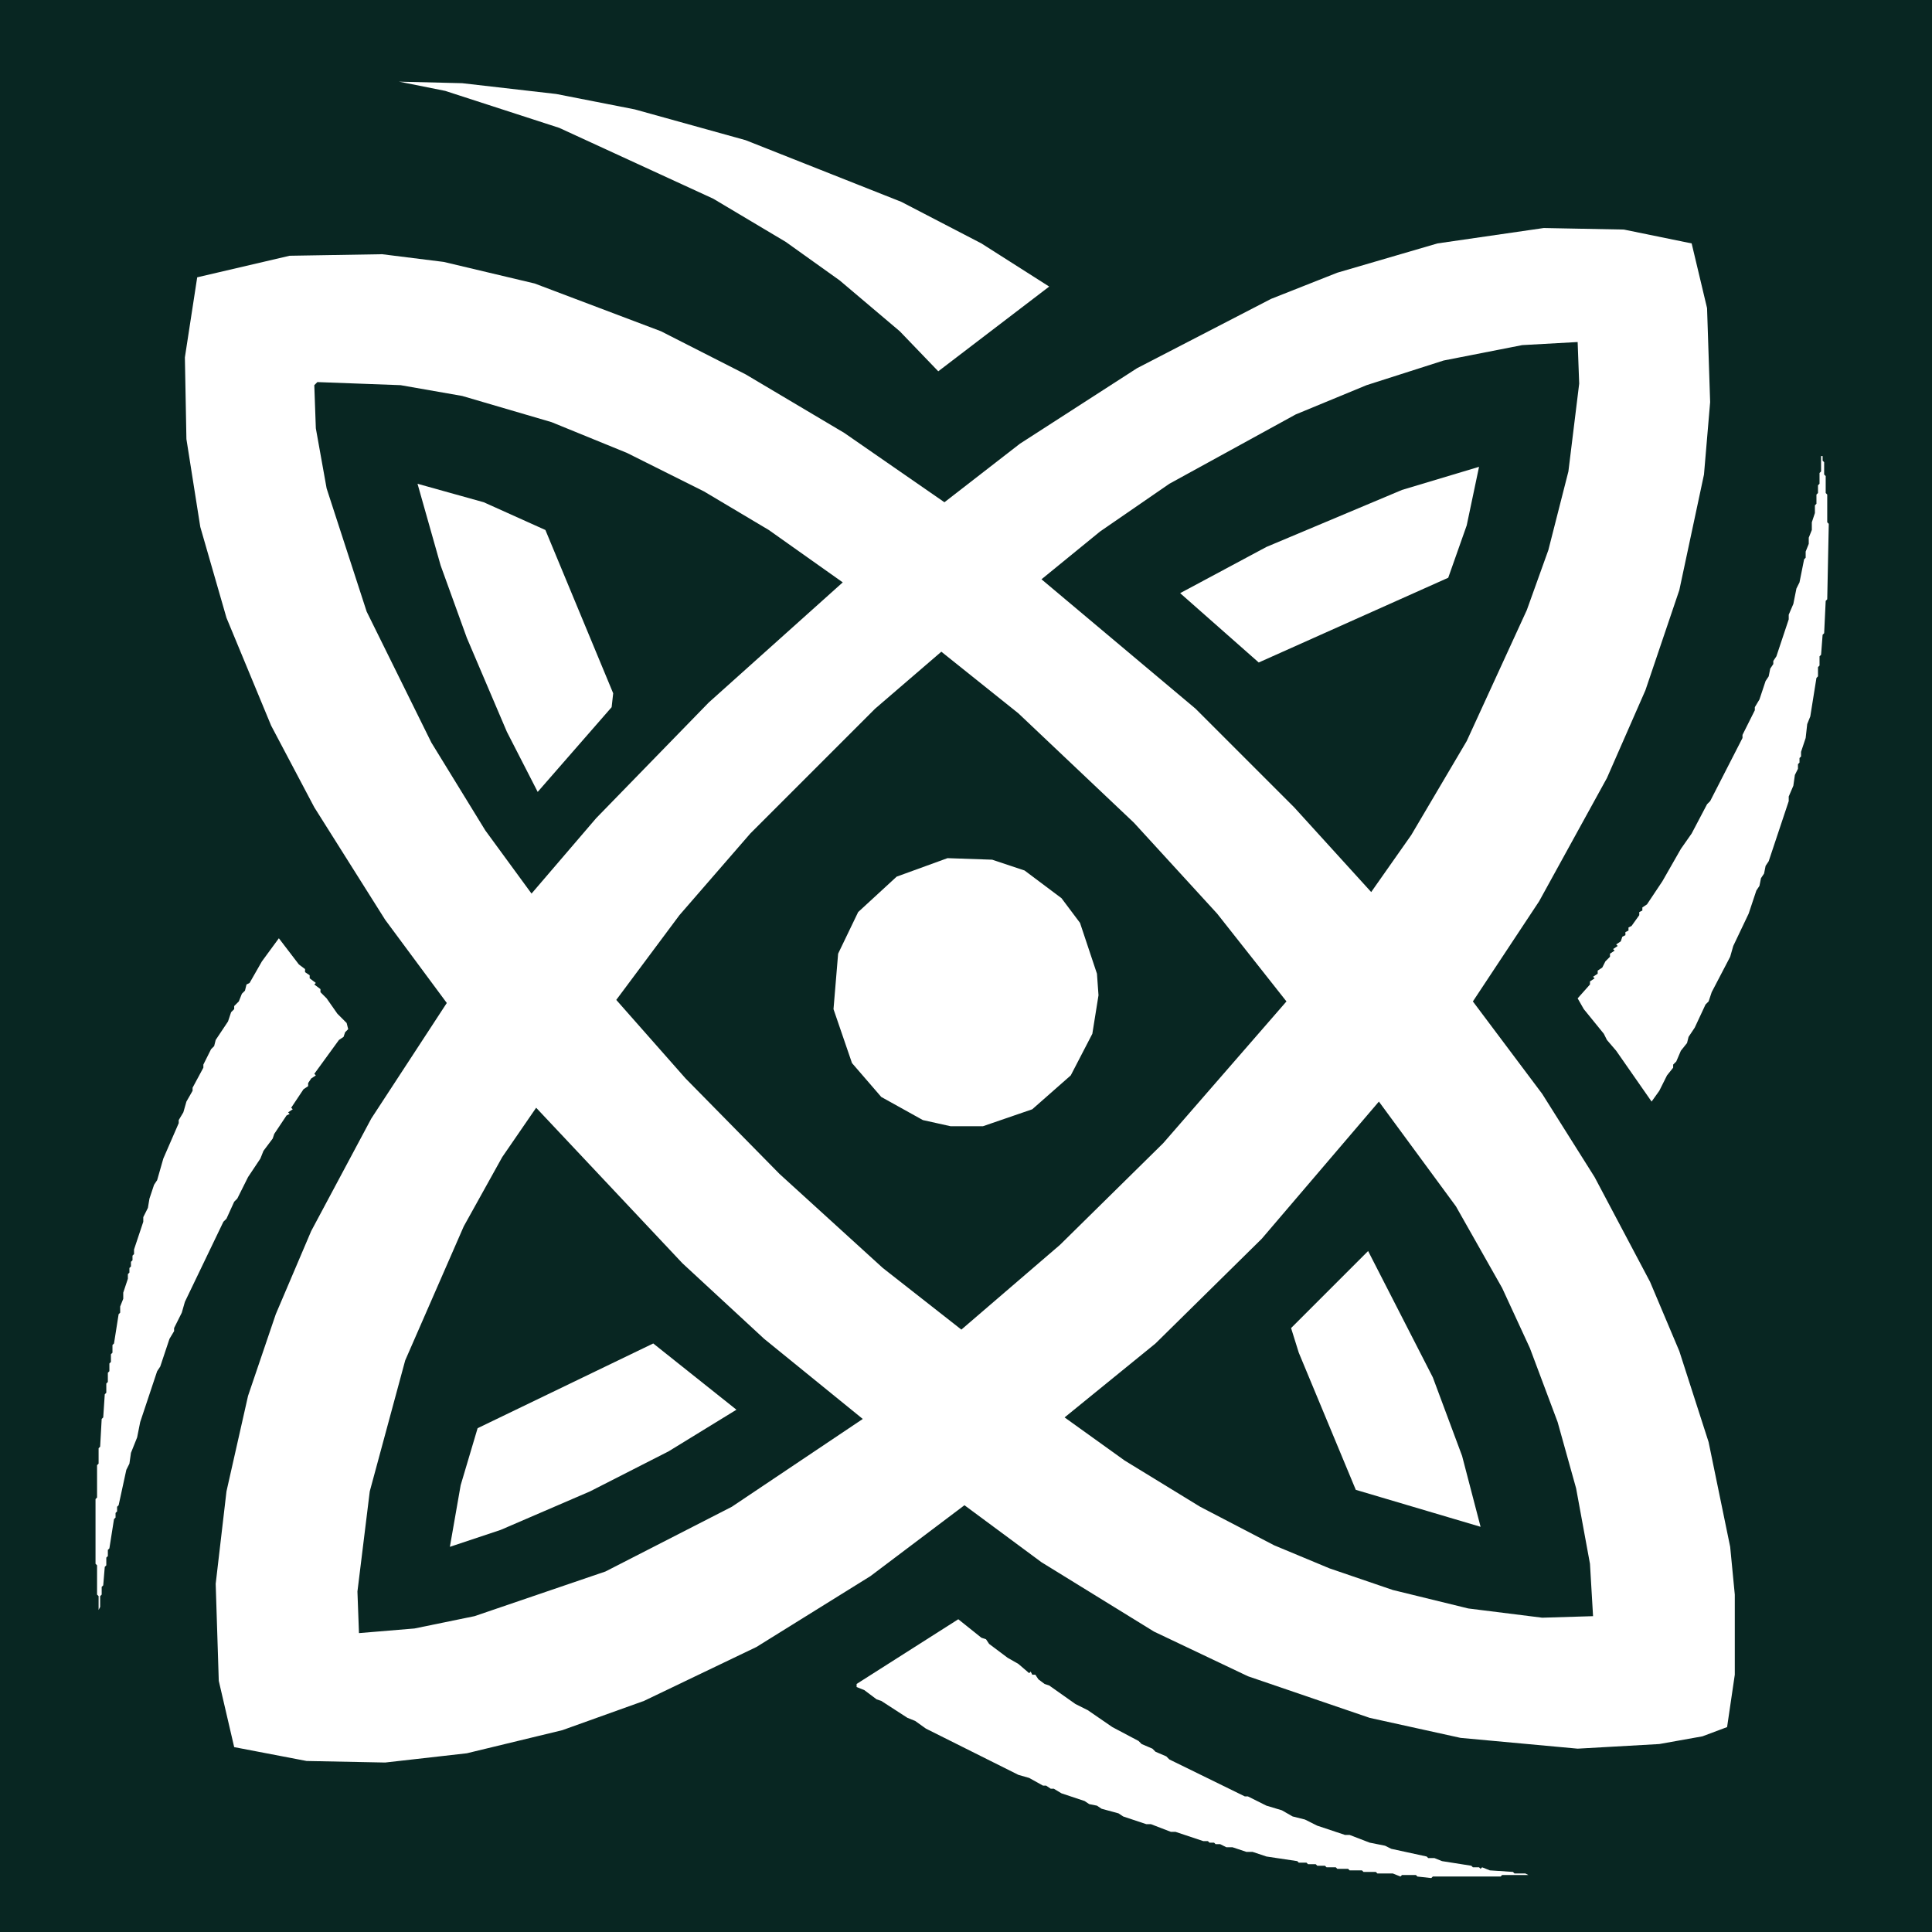
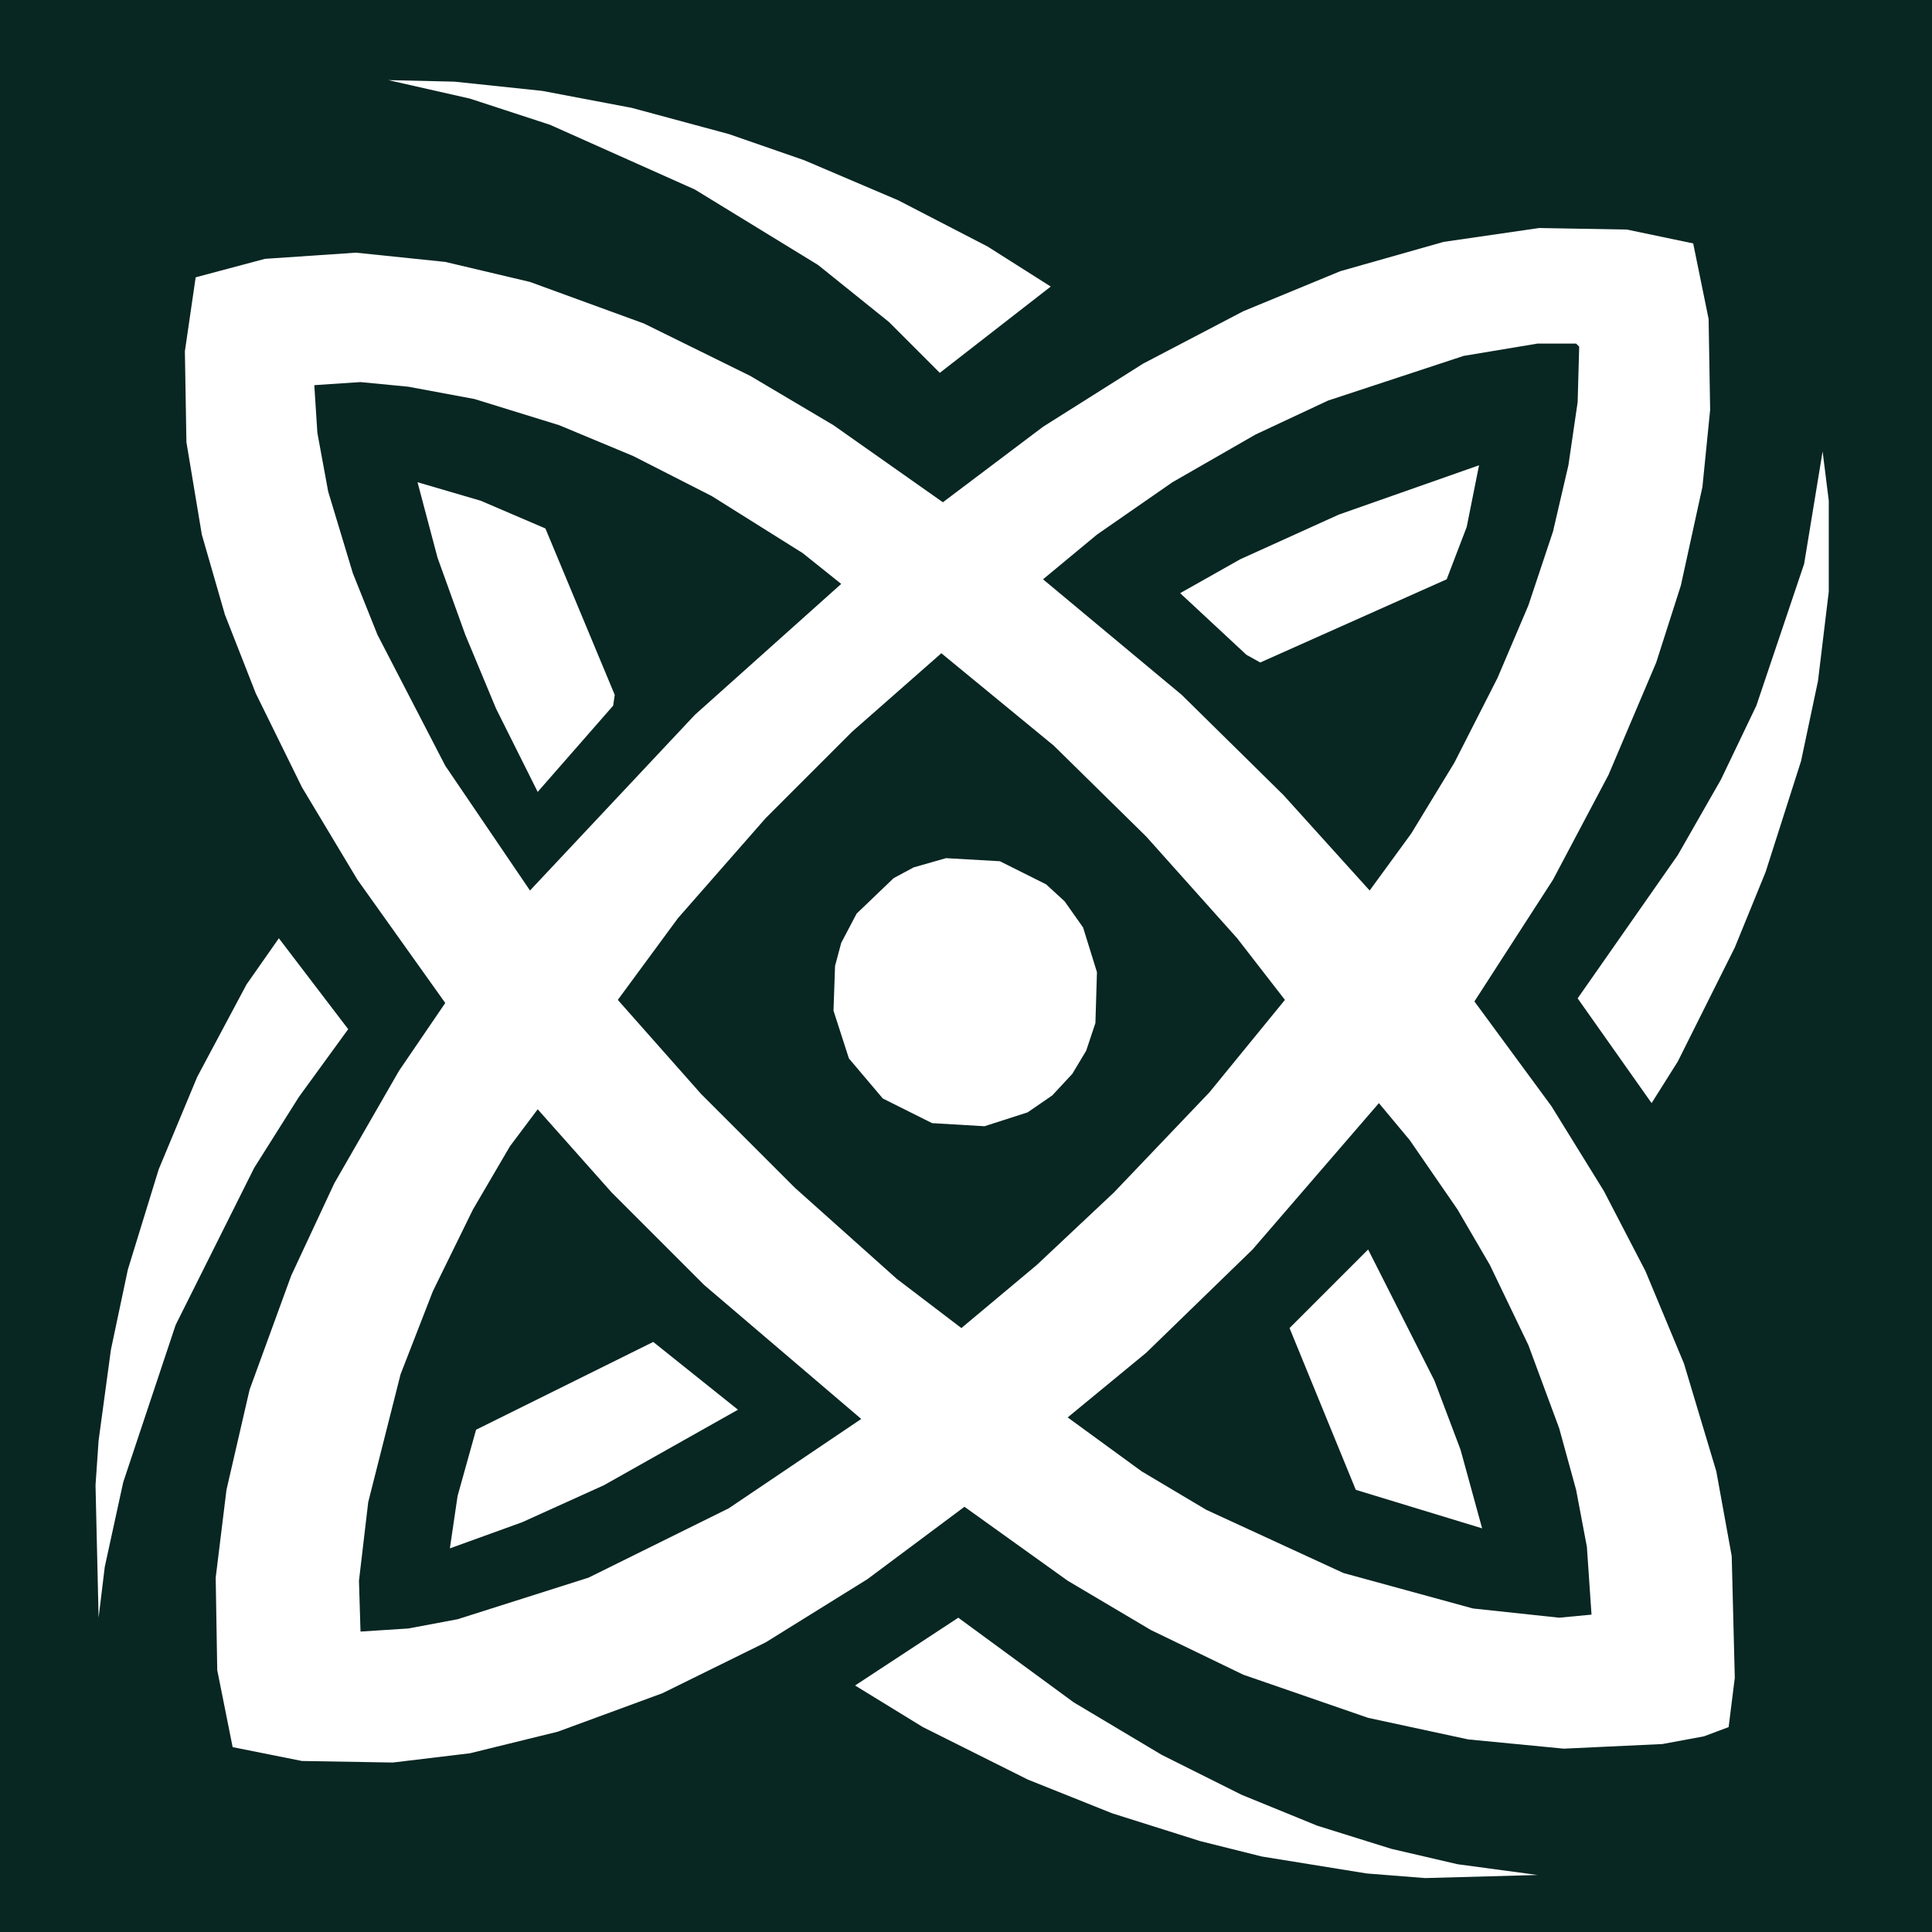
- <svg xmlns="http://www.w3.org/2000/svg" viewBox="0 0 1254 1254">
+ <svg xmlns="http://www.w3.org/2000/svg" viewBox="0 0 1254 1254" width="1254" height="1254">
  <rect width="1254" height="1254" fill="#082622" />
-   <path d="M 556 1093 556 1095 561 1097 569 1103 572 1104 589 1115 594 1117 601 1122 661 1152 668 1154 677 1159 679 1159 682 1161 684 1161 689 1164 704 1169 707 1171 712 1172 715 1174 726 1177 729 1179 744 1184 747 1184 760 1189 763 1189 781 1195 784 1195 785 1196 788 1196 789 1197 792 1197 796 1199 800 1199 809 1202 813 1202 822 1205 842 1208 843 1209 848 1209 849 1210 854 1210 855 1211 860 1211 861 1212 867 1212 868 1213 875 1213 876 1214 884 1214 885 1215 893 1215 894 1216 904 1216 909 1218 910 1217 919 1217 920 1218 929 1219 930 1218 974 1218 975 1217 992 1217 990 1216 983 1216 982 1215 967 1214 962 1212 961 1213 960 1212 956 1212 955 1211 936 1208 931 1206 927 1206 926 1205 903 1200 899 1198 889 1196 876 1191 873 1191 855 1185 847 1181 839 1179 832 1175 822 1172 810 1166 808 1166 759 1142 757 1140 750 1137 748 1135 741 1132 739 1130 722 1121 706 1110 698 1106 681 1094 678 1093 674 1090 672 1087 670 1087 669 1085 668 1086 661 1080 654 1076 642 1067 640 1064 637 1063 622 1051 Z M 181 609 170 624 162 638 160 639 159 643 157 645 155 650 152 653 152 655 150 657 148 663 140 675 139 679 137 681 132 691 132 693 125 706 125 708 121 715 119 722 116 727 116 729 106 752 102 766 100 769 97 778 96 784 93 790 93 793 87 811 87 814 86 815 86 818 85 819 85 822 84 823 84 826 83 827 83 830 80 839 80 843 78 848 78 852 77 853 74 872 73 873 73 878 72 879 72 884 71 885 71 890 70 891 70 897 69 898 69 904 68 905 67 920 66 921 65 939 64 940 64 950 63 951 63 972 62 973 62 1015 63 1016 63 1035 64 1036 64 1045 65 1043 65 1036 66 1035 66 1030 67 1029 68 1017 69 1016 69 1011 70 1010 70 1006 71 1005 74 986 75 985 75 982 76 981 76 978 77 977 82 954 84 950 85 943 89 933 91 923 102 890 104 887 110 869 113 864 113 862 118 852 120 845 145 793 147 791 152 780 154 778 161 764 169 752 171 747 177 739 178 736 186 724 188 723 187 722 190 720 189 719 197 707 200 705 200 703 202 700 205 698 204 697 220 675 223 673 224 670 226 668 225 664 219 658 212 648 208 644 208 642 204 639 205 638 201 635 201 633 198 631 198 629 194 626 Z M 1183 296 1182 296 1182 306 1181 307 1181 314 1180 315 1180 320 1179 321 1179 327 1178 328 1178 333 1176 339 1176 344 1174 349 1174 353 1172 358 1172 362 1171 363 1168 378 1166 382 1164 392 1161 399 1161 402 1153 426 1151 429 1151 431 1149 434 1148 439 1146 442 1142 454 1139 459 1139 461 1131 477 1131 479 1110 520 1108 522 1098 541 1091 551 1079 572 1069 587 1066 589 1066 591 1064 592 1064 594 1059 601 1057 602 1057 604 1055 605 1055 607 1053 608 1052 611 1049 613 1050 614 1047 616 1048 617 1045 619 1045 621 1042 624 1040 628 1037 630 1037 632 1034 634 1035 635 1032 637 1032 639 1024 648 1028 655 1041 671 1043 675 1049 682 1072 715 1077 708 1082 698 1086 693 1086 691 1088 689 1091 682 1095 677 1096 673 1100 667 1107 652 1109 650 1111 644 1123 621 1125 614 1135 593 1140 578 1142 575 1143 570 1145 567 1146 562 1148 559 1161 520 1161 517 1164 510 1165 503 1167 499 1167 496 1168 495 1168 492 1169 491 1169 488 1172 479 1173 470 1175 465 1179 440 1180 439 1180 433 1181 432 1181 426 1182 425 1183 412 1184 411 1185 390 1186 389 1187 340 1186 339 1186 321 1185 320 1185 309 1184 308 1184 300 1183 299 Z M 1098 158 1054 149 1002 148 933 158 868 177 825 194 738 239 662 288 613 326 548 281 484 243 429 215 347 184 288 170 248 165 188 166 128 180 120 232 121 285 130 342 147 401 176 471 204 524 250 597 290 651 241 726 202 799 179 853 161 906 147 968 140 1028 142 1091 152 1134 199 1143 250 1144 303 1138 365 1123 418 1104 491 1069 565 1023 626 977 676 1014 749 1059 810 1088 889 1115 948 1128 1024 1135 1077 1132 1105 1127 1121 1121 1126 1087 1126 1035 1123 1004 1109 936 1090 877 1071 832 1035 764 1001 710 956 650 999 585 1043 505 1068 448 1090 383 1106 308 1110 261 1108 200 Z M 348 719 443 820 496 869 560 921 475 978 393 1020 308 1049 269 1057 233 1060 232 1033 240 968 263 883 301 796 326 751 Z M 478 915 424 872 310 927 299 964 292 1004 325 993 383 968 434 942 Z M 691 920 750 872 819 804 895 715 945 783 975 836 993 875 1011 923 1023 966 1032 1015 1034 1049 1001 1050 953 1044 904 1032 863 1018 827 1003 779 978 730 948 Z M 888 812 838 862 843 878 880 967 961 991 949 945 930 894 Z M 611 423 661 463 736 534 790 593 835 650 755 742 688 808 624 863 573 823 506 762 445 700 400 649 441 594 487 541 568 460 Z M 615 557 582 569 557 592 544 619 541 655 553 690 572 712 599 727 617 731 638 731 670 720 695 698 709 671 713 646 712 632 701 599 689 583 665 565 644 558 Z M 204 250 206 248 260 250 300 257 358 274 407 294 457 319 499 344 547 378 460 456 387 531 345 580 315 539 280 482 238 397 212 317 205 278 Z M 271 314 286 367 303 414 329 475 349 514 397 459 398 450 354 344 314 326 Z M 1024 222 1025 249 1018 306 1005 357 991 396 952 481 916 542 890 579 840 524 776 460 676 376 714 345 759 314 841 269 887 250 937 234 988 224 Z M 960 303 910 318 822 355 766 385 817 430 940 375 952 341 Z M 259 53 289 59 363 83 463 129 510 157 545 182 584 215 609 241 681 186 637 158 585 131 484 91 412 71 361 61 300 54" fill="#ffffff" fill-rule="evenodd" />
+   <path d="M 555 1094 L 599 1121 L 667 1155 L 722 1177 L 779 1195 L 819 1205 L 887 1216 L 925 1219 L 998 1217 L 946 1210 L 903 1200 L 855 1185 L 806 1165 L 754 1139 L 697 1105 L 622 1050 Z M 181 609 L 160 639 L 128 699 L 103 759 L 83 824 L 72 876 L 64 935 L 62 964 L 64 1050 L 68 1017 L 80 962 L 114 860 L 165 758 L 194 712 L 226 668 Z M 1183 293 L 1171 366 L 1140 458 L 1117 506 L 1089 555 L 1024 648 L 1072 716 L 1089 689 L 1126 615 L 1146 566 L 1169 494 L 1180 442 L 1187 384 L 1187 325 Z M 1099 158 L 1056 149 L 999 148 L 937 157 L 870 176 L 807 202 L 742 236 L 677 277 L 612 326 L 541 276 L 487 244 L 418 210 L 344 183 L 289 170 L 231 164 L 172 168 L 127 180 L 120 228 L 121 287 L 131 347 L 146 399 L 166 450 L 196 511 L 232 571 L 289 651 L 259 695 L 217 768 L 189 828 L 162 902 L 147 967 L 140 1024 L 141 1084 L 151 1134 L 196 1143 L 255 1144 L 305 1138 L 362 1124 L 430 1099 L 497 1066 L 563 1025 L 626 978 L 693 1026 L 747 1058 L 807 1087 L 888 1115 L 953 1129 L 1015 1135 L 1079 1132 L 1106 1127 L 1122 1121 L 1126 1089 L 1124 1010 L 1114 955 L 1093 885 L 1068 825 L 1041 773 L 1007 718 L 957 650 L 1008 571 L 1044 503 L 1075 430 L 1091 380 L 1105 316 L 1110 266 L 1109 207 Z M 349 720 L 397 774 L 457 834 L 559 921 L 473 979 L 382 1024 L 297 1051 L 265 1057 L 234 1059 L 233 1026 L 239 975 L 260 892 L 281 838 L 307 785 L 331 744 Z M 479 915 L 424 871 L 309 928 L 297 971 L 292 1005 L 339 988 L 392 964 Z M 693 920 L 744 878 L 813 811 L 895 716 L 915 740 L 946 785 L 967 821 L 992 873 L 1012 927 L 1023 967 L 1030 1004 L 1033 1048 L 1012 1050 L 956 1044 L 872 1021 L 783 980 L 741 955 Z M 888 811 L 837 862 L 880 967 L 962 992 L 948 941 L 931 896 Z M 611 424 L 684 484 L 744 543 L 803 609 L 834 649 L 785 709 L 723 774 L 673 821 L 624 862 L 582 830 L 516 771 L 455 710 L 401 649 L 440 596 L 497 531 L 553 475 Z M 614 557 L 593 563 L 580 570 L 556 593 L 546 612 L 542 627 L 541 656 L 551 687 L 573 713 L 605 729 L 639 731 L 667 722 L 683 711 L 696 697 L 705 682 L 711 664 L 712 631 L 703 602 L 691 585 L 679 574 L 649 559 Z M 204 250 L 234 248 L 265 251 L 308 259 L 363 276 L 411 296 L 462 322 L 521 359 L 546 379 L 451 464 L 344 578 L 289 497 L 245 412 L 229 372 L 213 319 L 206 281 Z M 271 313 L 284 362 L 302 412 L 322 460 L 349 514 L 398 458 L 399 451 L 354 343 L 312 325 Z M 1023 223 L 1025 225 L 1024 261 L 1018 302 L 1008 345 L 992 393 L 972 440 L 944 495 L 916 541 L 889 578 L 833 516 L 767 451 L 677 376 L 712 347 L 761 313 L 815 282 L 862 260 L 950 231 L 998 223 Z M 960 302 L 869 334 L 805 363 L 766 385 L 809 425 L 818 430 L 939 376 L 952 342 Z M 252 52 L 305 64 L 357 81 L 451 123 L 531 172 L 577 209 L 610 242 L 682 186 L 641 160 L 583 130 L 522 104 L 473 87 L 410 70 L 352 59 L 295 53 Z" fill="#ffffff" fill-rule="evenodd" clip-rule="evenodd" />
</svg>
